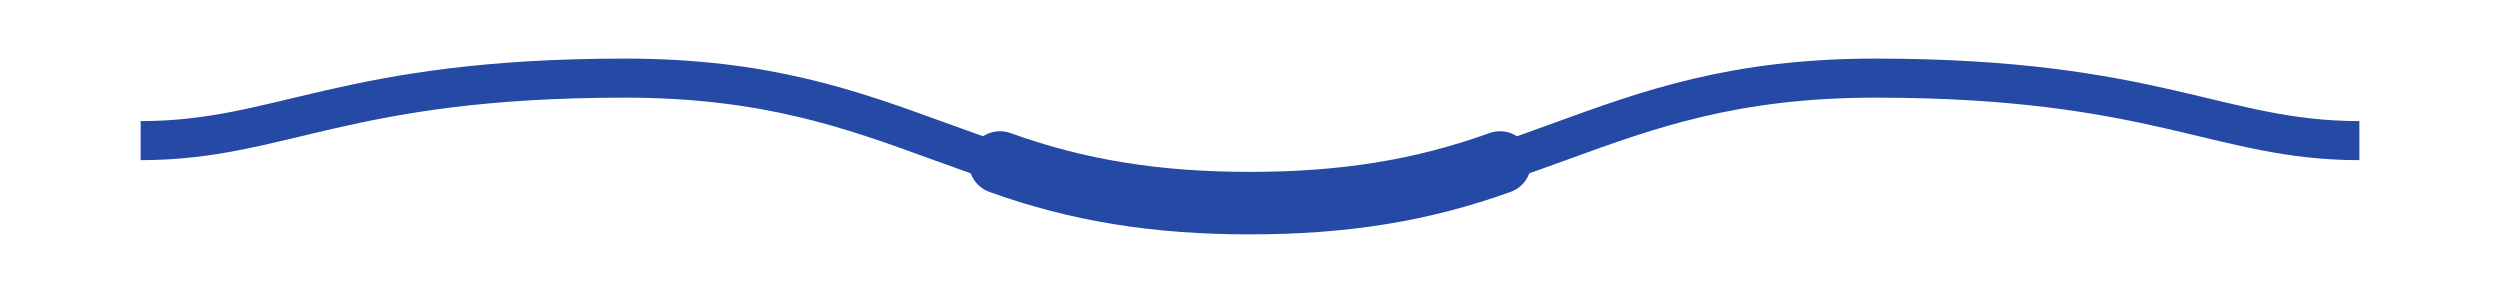
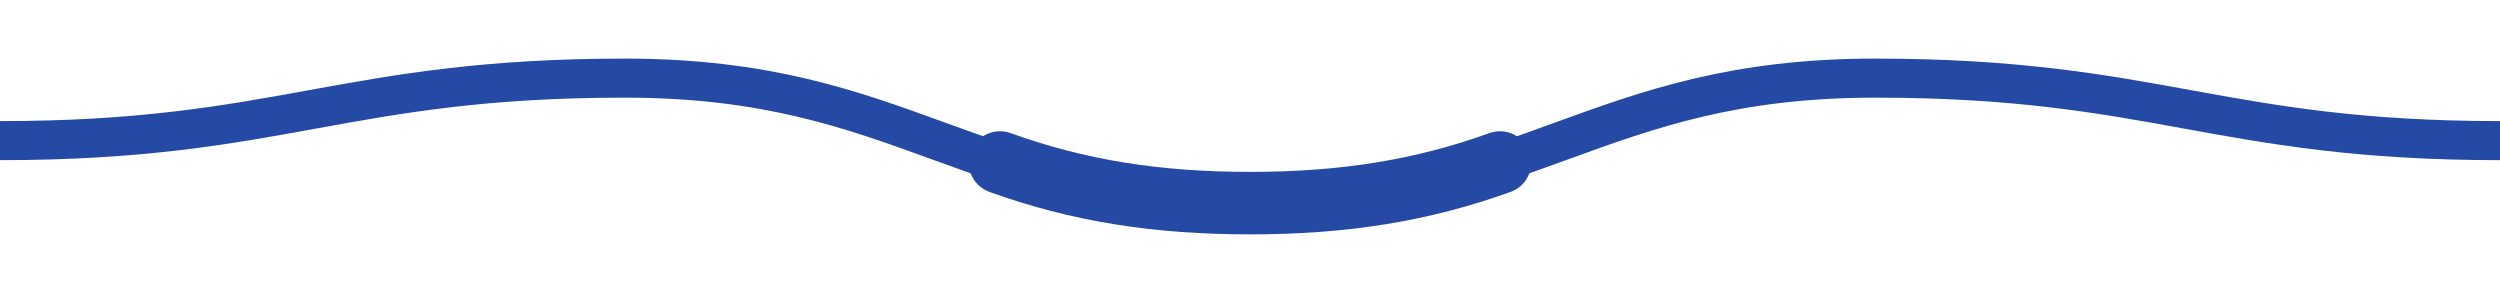
<svg xmlns="http://www.w3.org/2000/svg" viewBox="0 0 160 18" preserveAspectRatio="none">
-   <path d="M9 9 C18 9 22 5 40 5 C58 5 62 13 80 13 C98 13 102 5 120 5 C138 5 142 9 151 9" fill="none" stroke="#244aa5" stroke-width="2.5" stroke-linecap="butt" stroke-linejoin="round" />
+   <path d="M0 9 C18 9 22 5 40 5 C58 5 62 13 80 13 C98 13 102 5 120 5 C138 5 142 9 160 9" fill="none" stroke="#244aa5" stroke-width="2.5" stroke-linecap="butt" stroke-linejoin="round" />
  <path d="M64 10.4 C69 12.2 74 13 80 13 C86 13 91 12.2 96 10.4" fill="none" stroke="#244aa5" stroke-width="4" stroke-linecap="round" stroke-linejoin="round" />
</svg>
